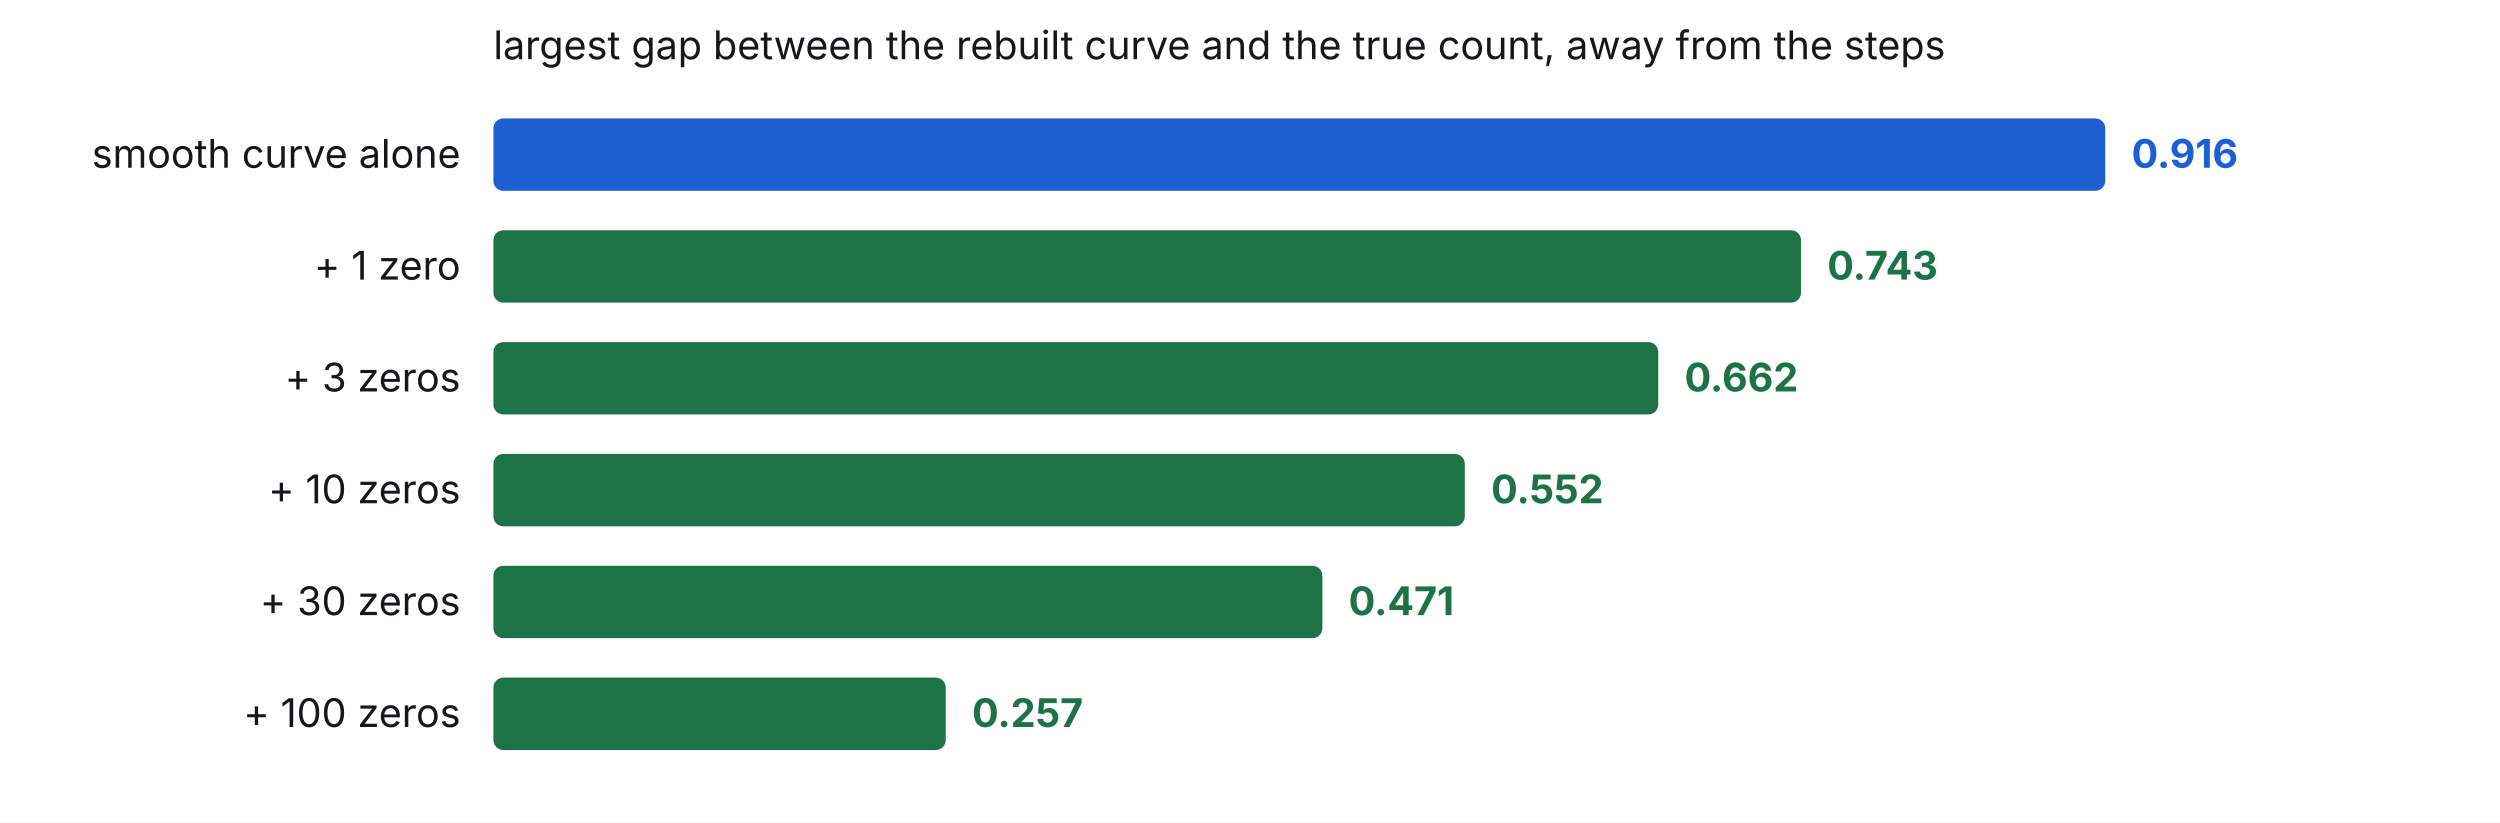
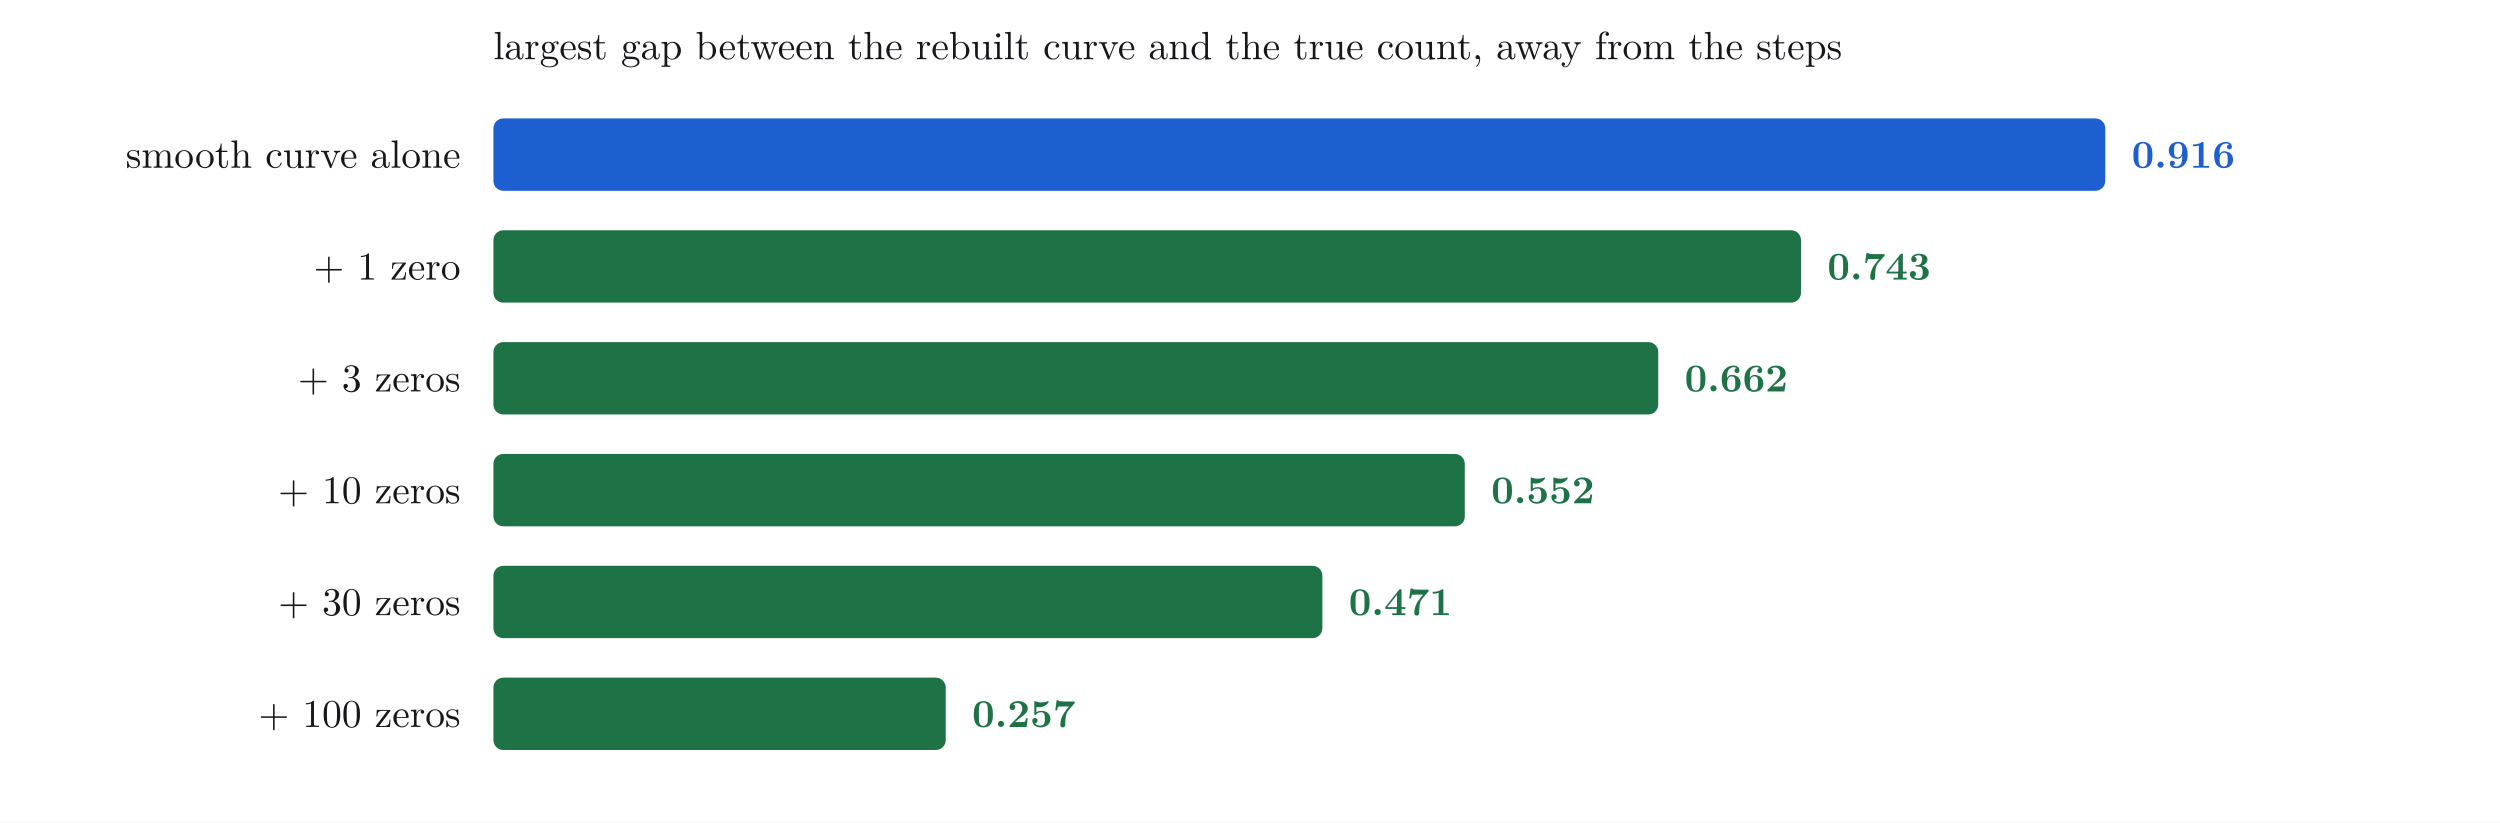
<svg xmlns="http://www.w3.org/2000/svg" viewBox="0 0 760 250" width="760" height="250">
  <rect width="760" height="250" fill="#FFFFFF" />
-   <text x="150.0" y="18.0" font-family="Inter, Helvetica, Arial, sans-serif" font-size="12" font-weight="400" fill="#15171A" text-anchor="start">largest gap between the rebuilt curve and the true count, away from the steps</text>
-   <text x="140.0" y="51.0" font-family="Inter, Helvetica, Arial, sans-serif" font-size="12" font-weight="400" fill="#15171A" text-anchor="end">smooth curve alone</text>
+   <text x="150.0" y="18.0" font-family="CMU Serif, Latin Modern Roman, Computer Modern, serif" font-size="12" font-weight="400" fill="#15171A" text-anchor="start">largest gap between the rebuilt curve and the true count, away from the steps</text>
+   <text x="140.0" y="51.0" font-family="CMU Serif, Latin Modern Roman, Computer Modern, serif" font-size="12" font-weight="400" fill="#15171A" text-anchor="end">smooth curve alone</text>
  <rect x="150" y="36" width="490.0" height="22" rx="3" fill="#1D5FD0" />
-   <text x="648.0" y="51.0" font-family="Inter, Helvetica, Arial, sans-serif" font-size="12" font-weight="700" fill="#1D5FD0" text-anchor="start">0.916</text>
-   <text x="140.0" y="85.0" font-family="Inter, Helvetica, Arial, sans-serif" font-size="12" font-weight="400" fill="#15171A" text-anchor="end">+ 1 zero</text>
+   <text x="648.0" y="51.0" font-family="CMU Serif, Latin Modern Roman, Computer Modern, serif" font-size="12" font-weight="700" fill="#1D5FD0" text-anchor="start">0.916</text>
+   <text x="140.0" y="85.0" font-family="CMU Serif, Latin Modern Roman, Computer Modern, serif" font-size="12" font-weight="400" fill="#15171A" text-anchor="end">+ 1 zero</text>
  <rect x="150" y="70" width="397.5" height="22" rx="3" fill="#1E7346" />
-   <text x="555.5" y="85.0" font-family="Inter, Helvetica, Arial, sans-serif" font-size="12" font-weight="700" fill="#1E7346" text-anchor="start">0.743</text>
-   <text x="140.0" y="119.0" font-family="Inter, Helvetica, Arial, sans-serif" font-size="12" font-weight="400" fill="#15171A" text-anchor="end">+ 3 zeros</text>
+   <text x="555.5" y="85.0" font-family="CMU Serif, Latin Modern Roman, Computer Modern, serif" font-size="12" font-weight="700" fill="#1E7346" text-anchor="start">0.743</text>
+   <text x="140.0" y="119.0" font-family="CMU Serif, Latin Modern Roman, Computer Modern, serif" font-size="12" font-weight="400" fill="#15171A" text-anchor="end">+ 3 zeros</text>
  <rect x="150" y="104" width="354.1" height="22" rx="3" fill="#1E7346" />
-   <text x="512.1" y="119.0" font-family="Inter, Helvetica, Arial, sans-serif" font-size="12" font-weight="700" fill="#1E7346" text-anchor="start">0.662</text>
-   <text x="140.0" y="153.0" font-family="Inter, Helvetica, Arial, sans-serif" font-size="12" font-weight="400" fill="#15171A" text-anchor="end">+ 10 zeros</text>
+   <text x="512.1" y="119.0" font-family="CMU Serif, Latin Modern Roman, Computer Modern, serif" font-size="12" font-weight="700" fill="#1E7346" text-anchor="start">0.662</text>
+   <text x="140.0" y="153.0" font-family="CMU Serif, Latin Modern Roman, Computer Modern, serif" font-size="12" font-weight="400" fill="#15171A" text-anchor="end">+ 10 zeros</text>
  <rect x="150" y="138" width="295.3" height="22" rx="3" fill="#1E7346" />
-   <text x="453.3" y="153.0" font-family="Inter, Helvetica, Arial, sans-serif" font-size="12" font-weight="700" fill="#1E7346" text-anchor="start">0.552</text>
-   <text x="140.0" y="187.0" font-family="Inter, Helvetica, Arial, sans-serif" font-size="12" font-weight="400" fill="#15171A" text-anchor="end">+ 30 zeros</text>
+   <text x="453.3" y="153.0" font-family="CMU Serif, Latin Modern Roman, Computer Modern, serif" font-size="12" font-weight="700" fill="#1E7346" text-anchor="start">0.552</text>
+   <text x="140.0" y="187.0" font-family="CMU Serif, Latin Modern Roman, Computer Modern, serif" font-size="12" font-weight="400" fill="#15171A" text-anchor="end">+ 30 zeros</text>
  <rect x="150" y="172" width="252.0" height="22" rx="3" fill="#1E7346" />
-   <text x="410.0" y="187.0" font-family="Inter, Helvetica, Arial, sans-serif" font-size="12" font-weight="700" fill="#1E7346" text-anchor="start">0.471</text>
-   <text x="140.0" y="221.0" font-family="Inter, Helvetica, Arial, sans-serif" font-size="12" font-weight="400" fill="#15171A" text-anchor="end">+ 100 zeros</text>
+   <text x="410.0" y="187.0" font-family="CMU Serif, Latin Modern Roman, Computer Modern, serif" font-size="12" font-weight="700" fill="#1E7346" text-anchor="start">0.471</text>
+   <text x="140.0" y="221.0" font-family="CMU Serif, Latin Modern Roman, Computer Modern, serif" font-size="12" font-weight="400" fill="#15171A" text-anchor="end">+ 100 zeros</text>
  <rect x="150" y="206" width="137.5" height="22" rx="3" fill="#1E7346" />
-   <text x="295.5" y="221.0" font-family="Inter, Helvetica, Arial, sans-serif" font-size="12" font-weight="700" fill="#1E7346" text-anchor="start">0.257</text>
+   <text x="295.5" y="221.0" font-family="CMU Serif, Latin Modern Roman, Computer Modern, serif" font-size="12" font-weight="700" fill="#1E7346" text-anchor="start">0.257</text>
</svg>
